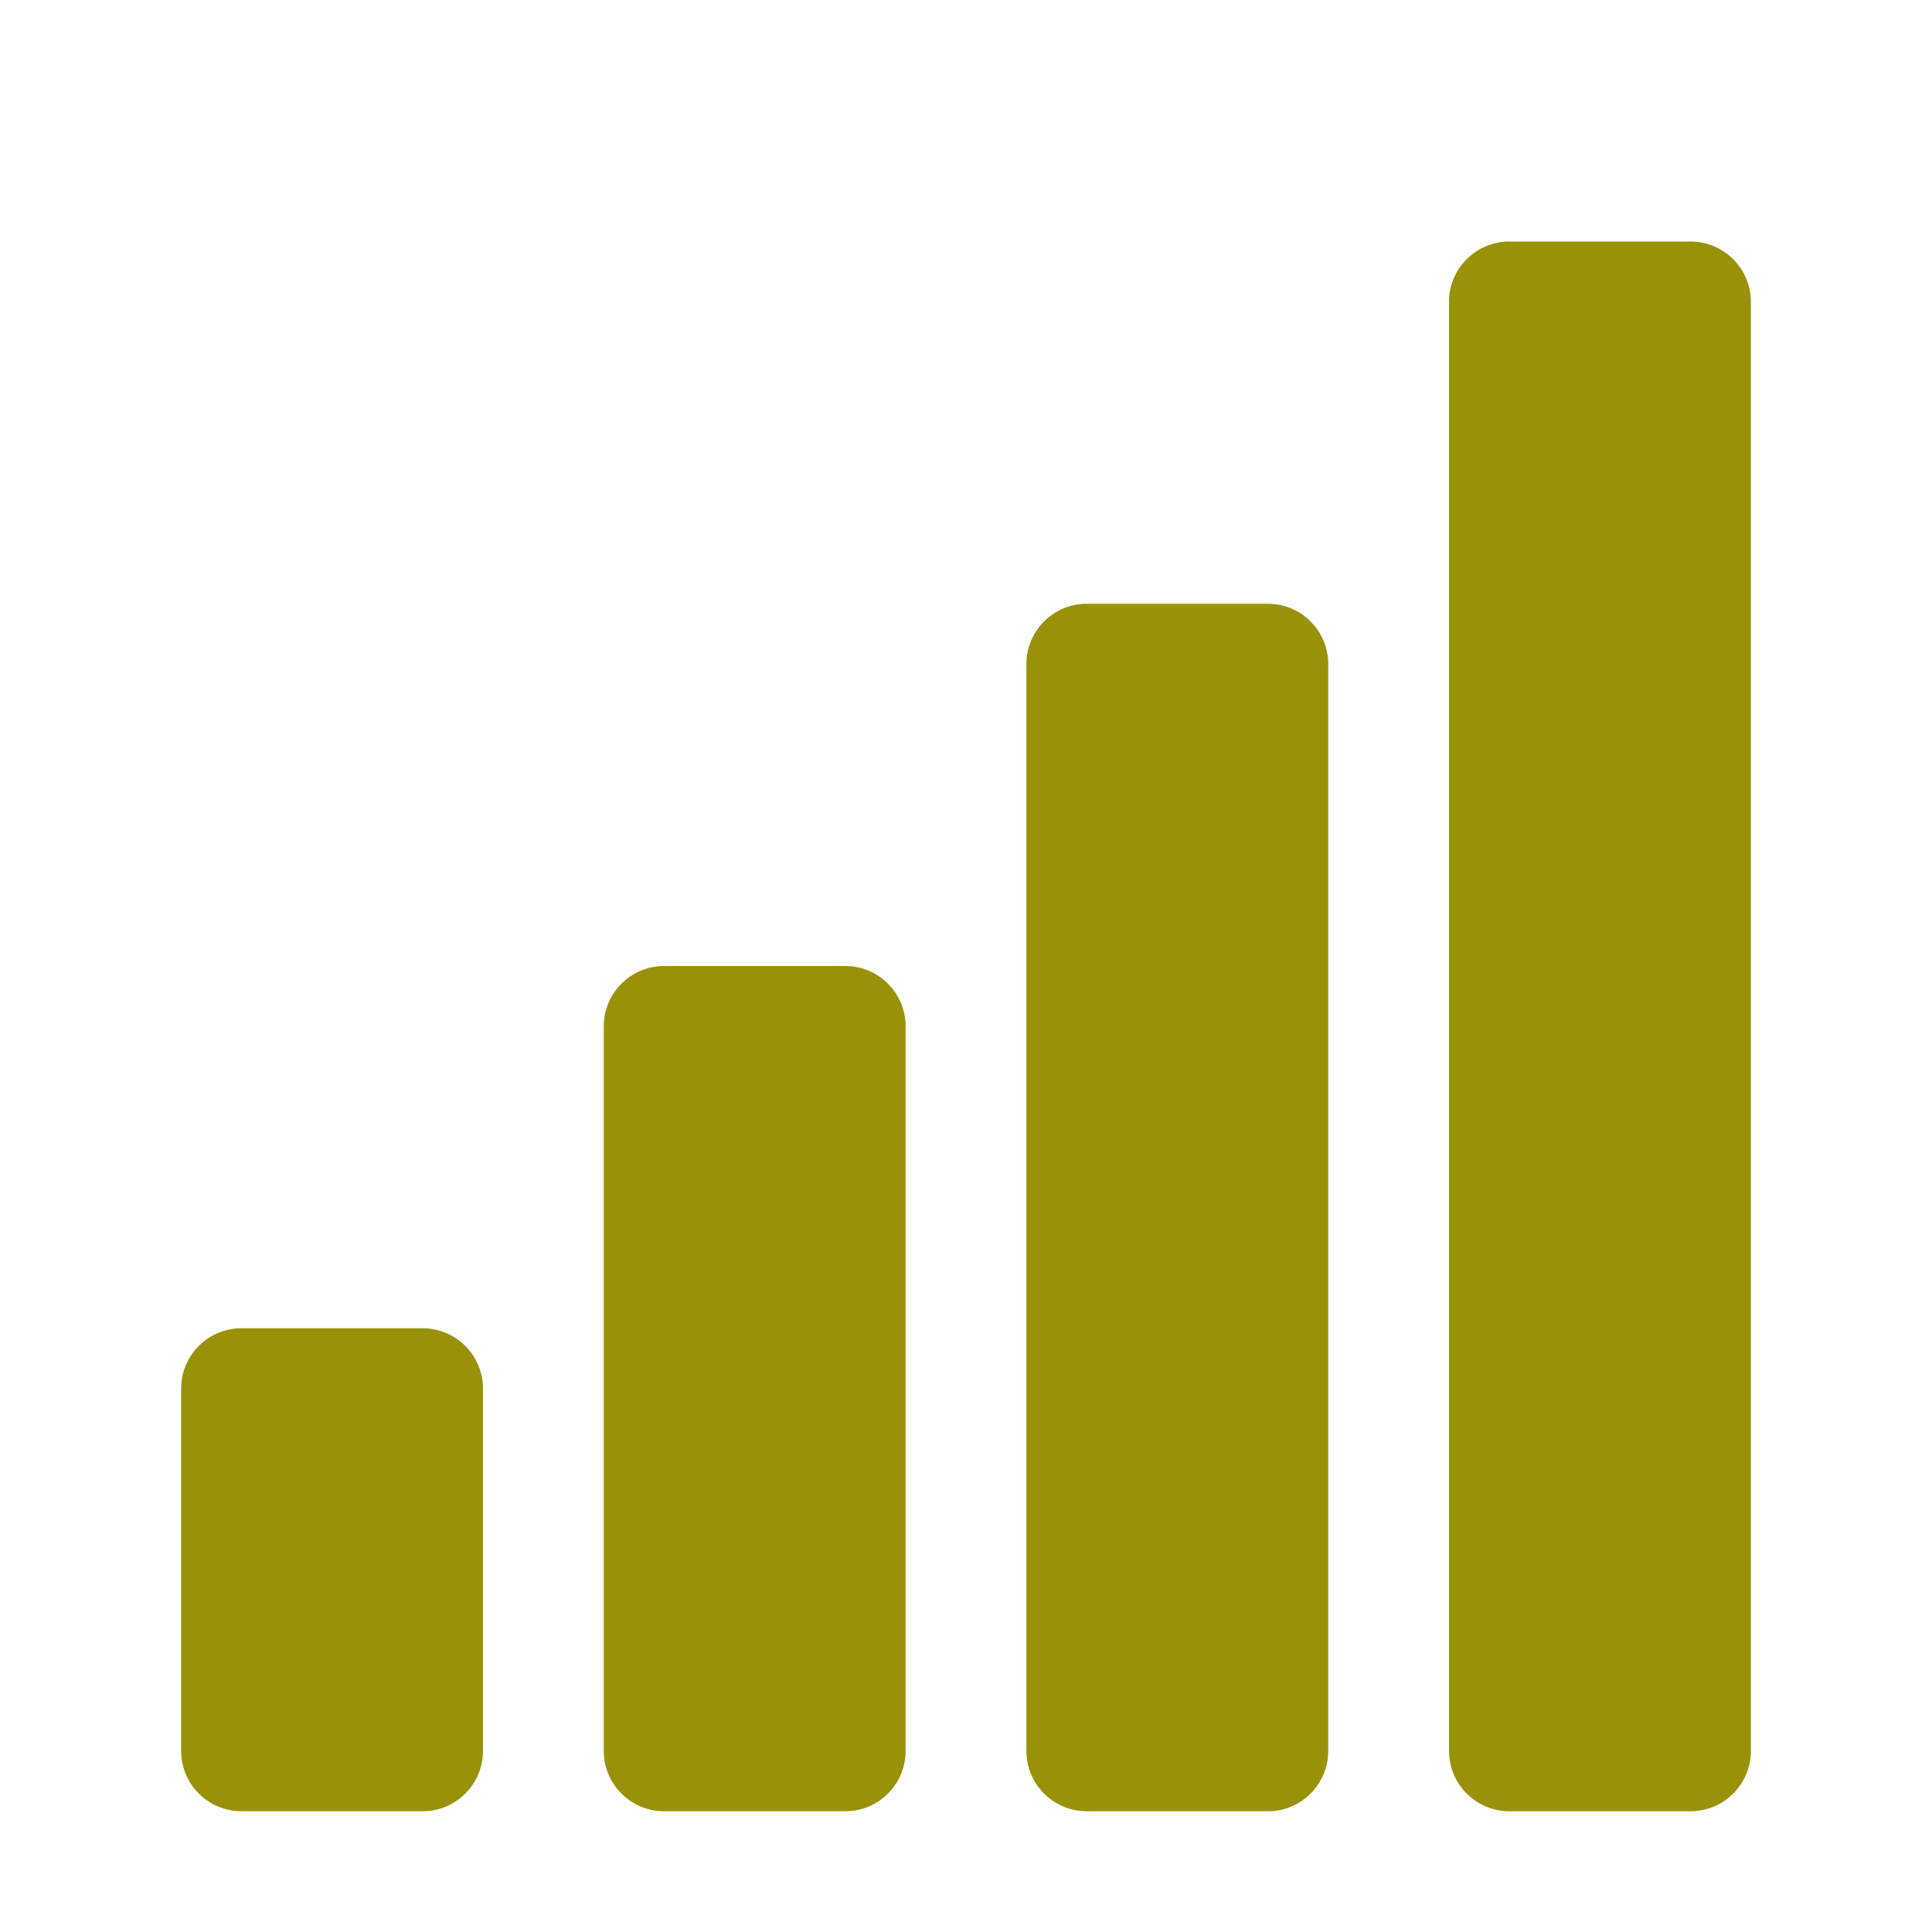
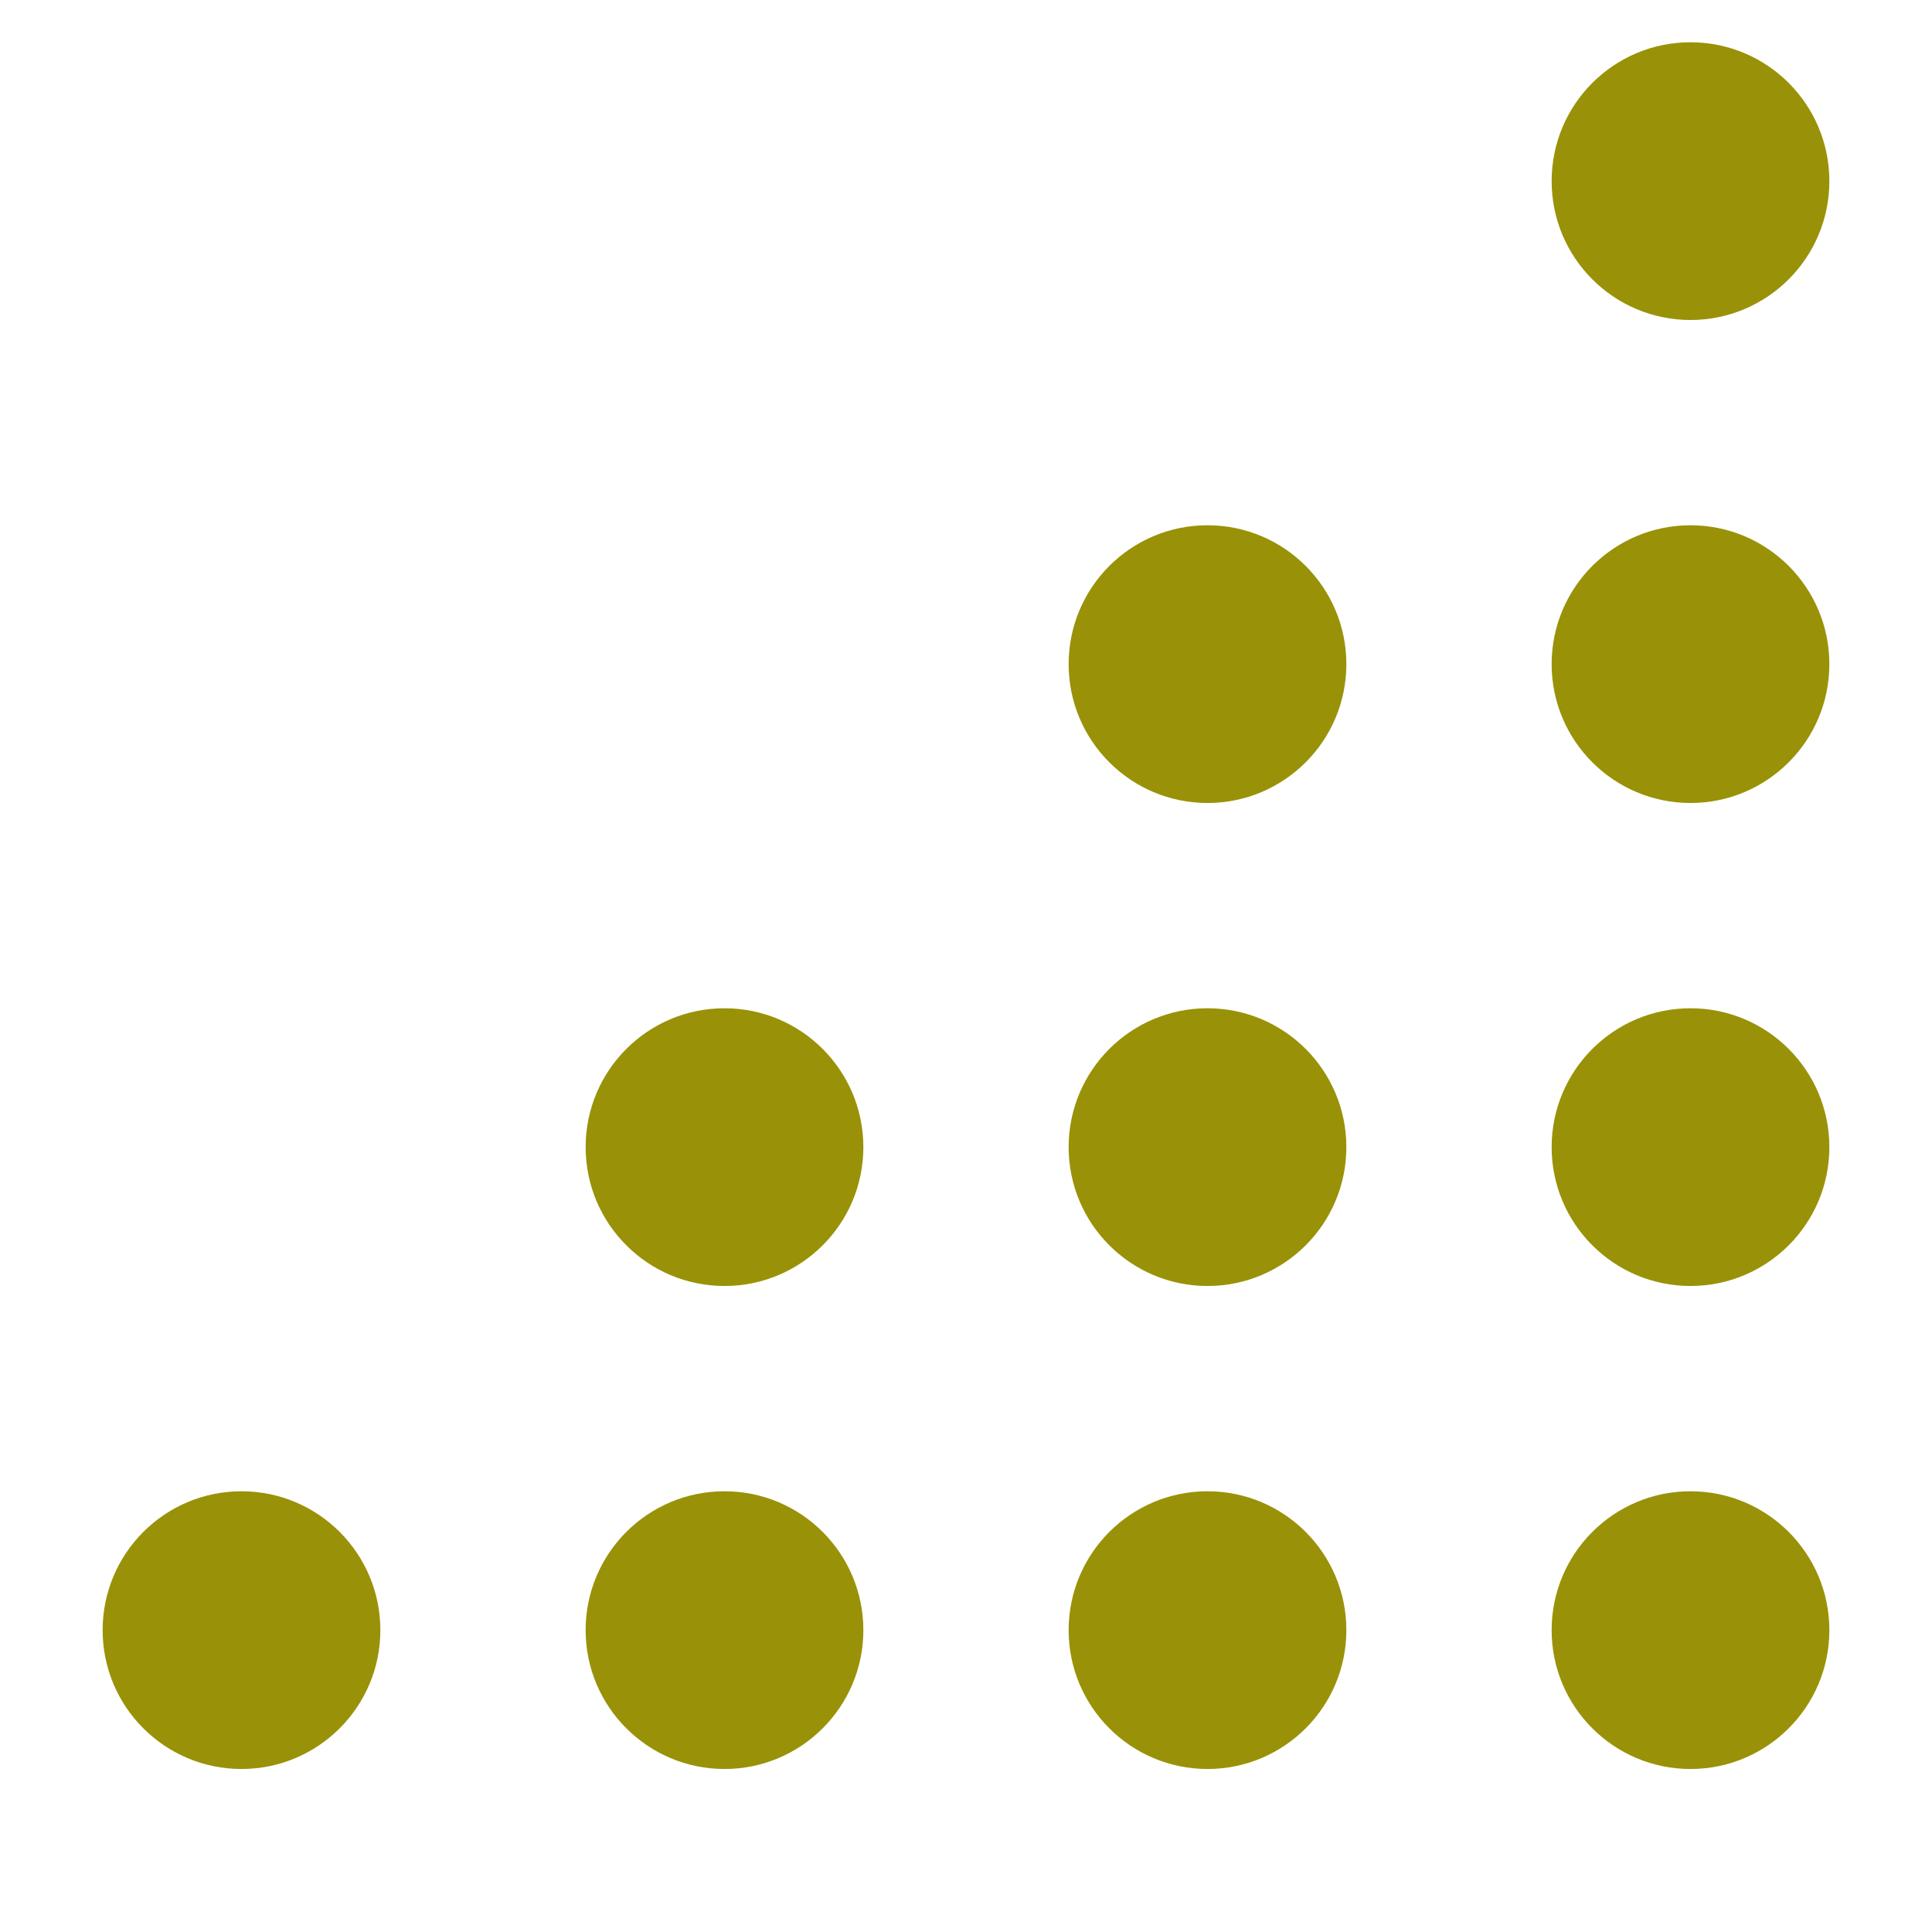
<svg xmlns="http://www.w3.org/2000/svg" viewBox="0 0 16 16" width="16" height="16">
-   <rect x="1.5" y="11" width="2.5" height="4" rx="0.5" fill="#999208" />
-   <rect x="5" y="8" width="2.5" height="7" rx="0.5" fill="#999208" />
-   <rect x="8.5" y="5" width="2.5" height="10" rx="0.5" fill="#999208" />
-   <rect x="12" y="2" width="2.5" height="13" rx="0.5" fill="#999208" />
+   <circle cx="2" cy="13.5" r="1.15" fill="#999208" />
+   <circle cx="6" cy="13.5" r="1.15" fill="#999208" />
+   <circle cx="6" cy="9.5" r="1.15" fill="#999208" />
+   <circle cx="10" cy="13.5" r="1.15" fill="#999208" />
+   <circle cx="10" cy="9.5" r="1.15" fill="#999208" />
+   <circle cx="10" cy="5.5" r="1.15" fill="#999208" />
+   <circle cx="14" cy="13.5" r="1.15" fill="#999208" />
+   <circle cx="14" cy="9.5" r="1.15" fill="#999208" />
+   <circle cx="14" cy="5.5" r="1.15" fill="#999208" />
+   <circle cx="14" cy="1.5" r="1.15" fill="#999208" />
</svg>
